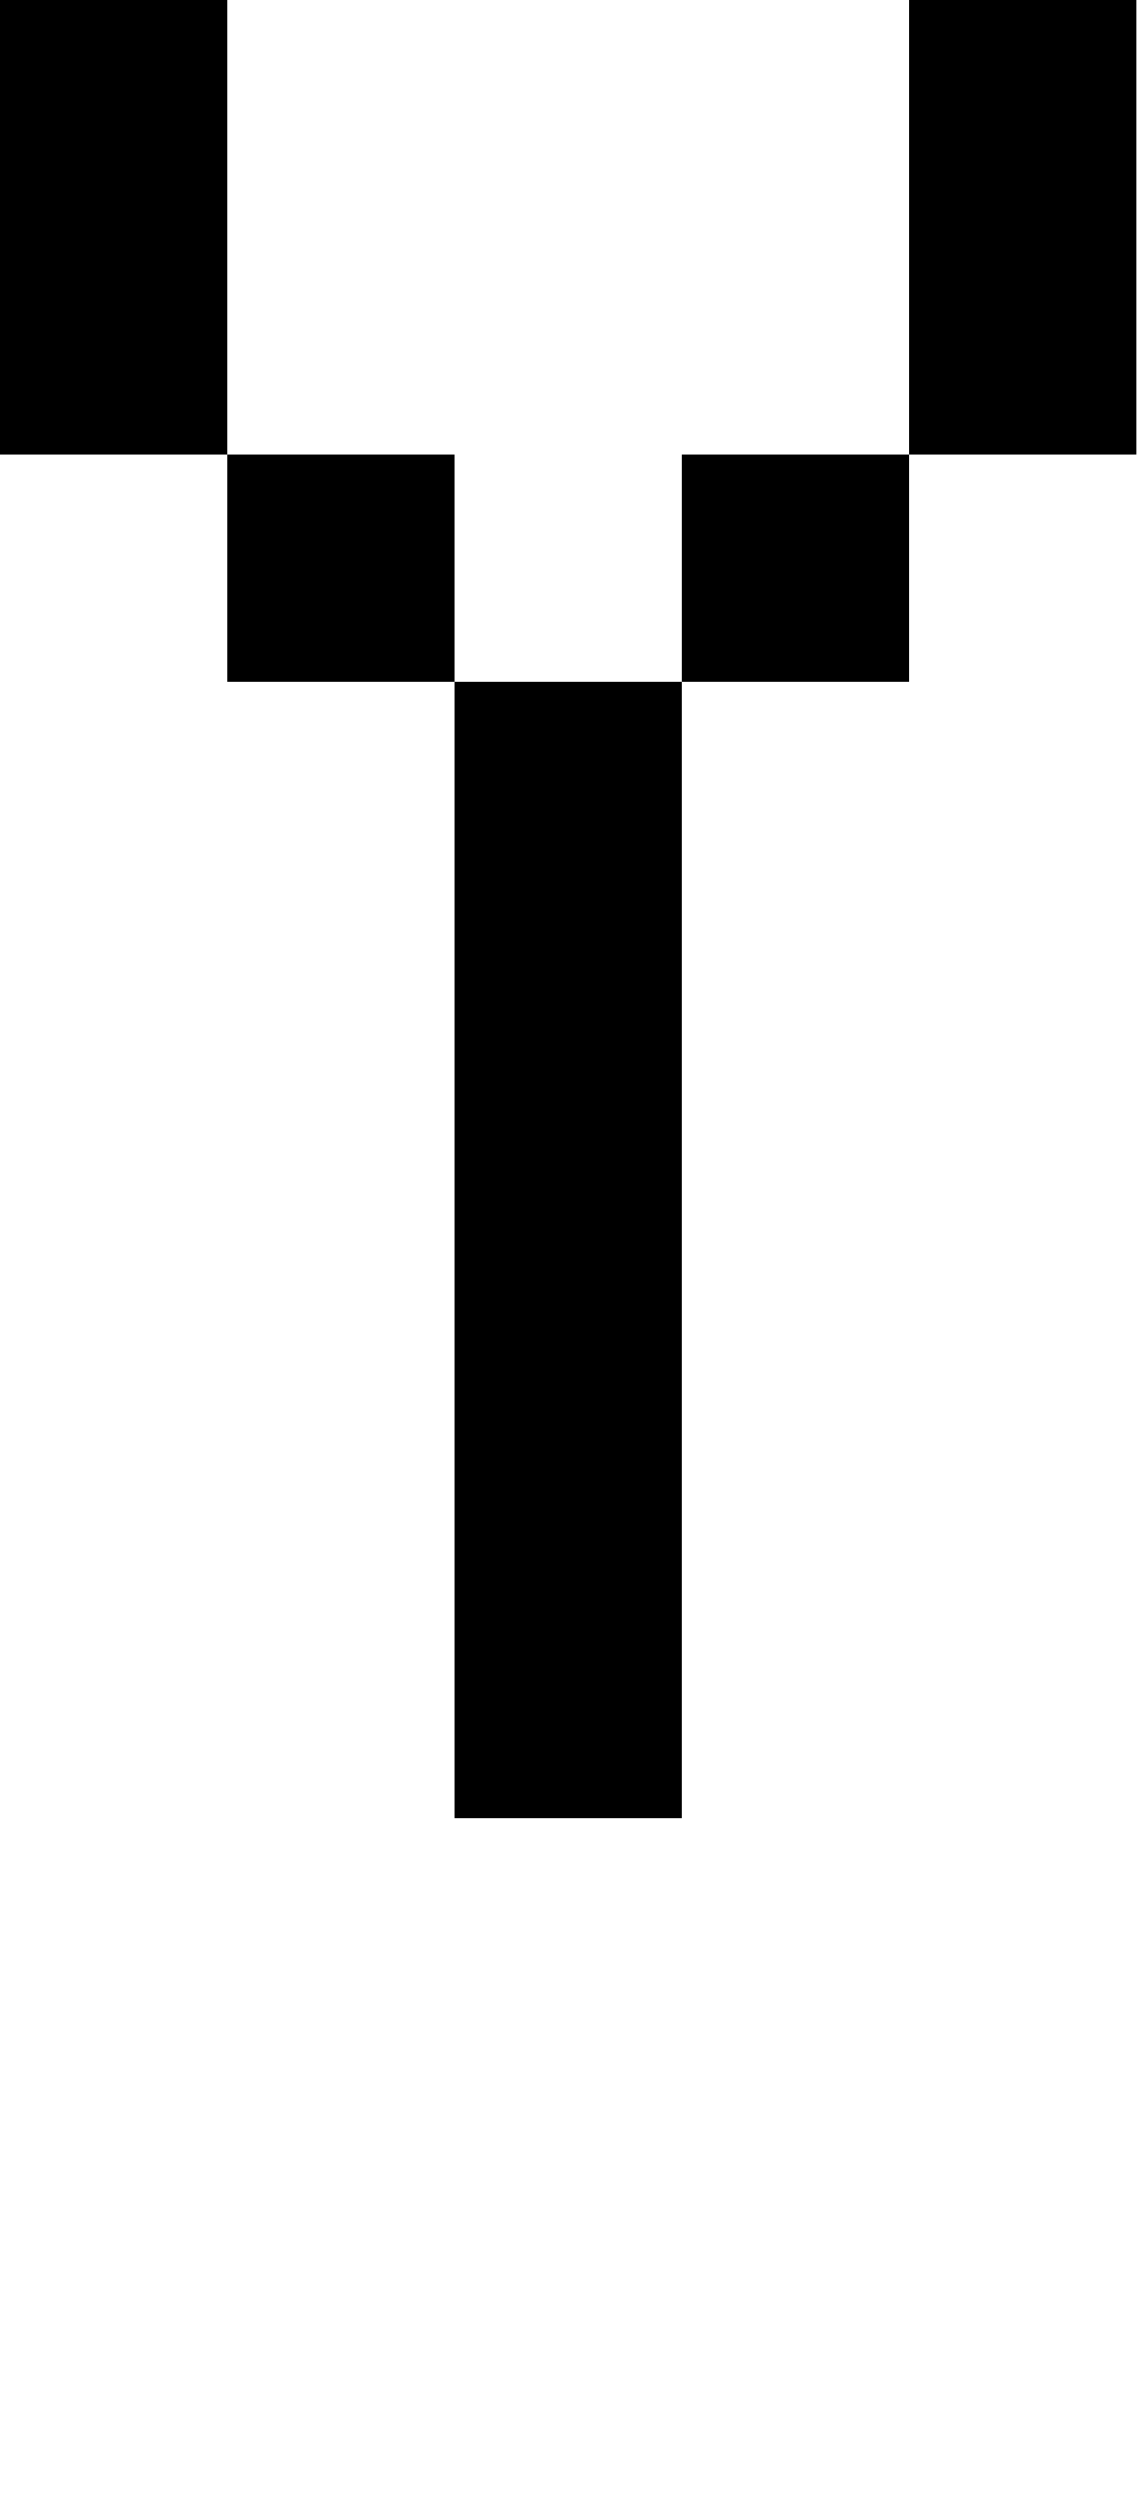
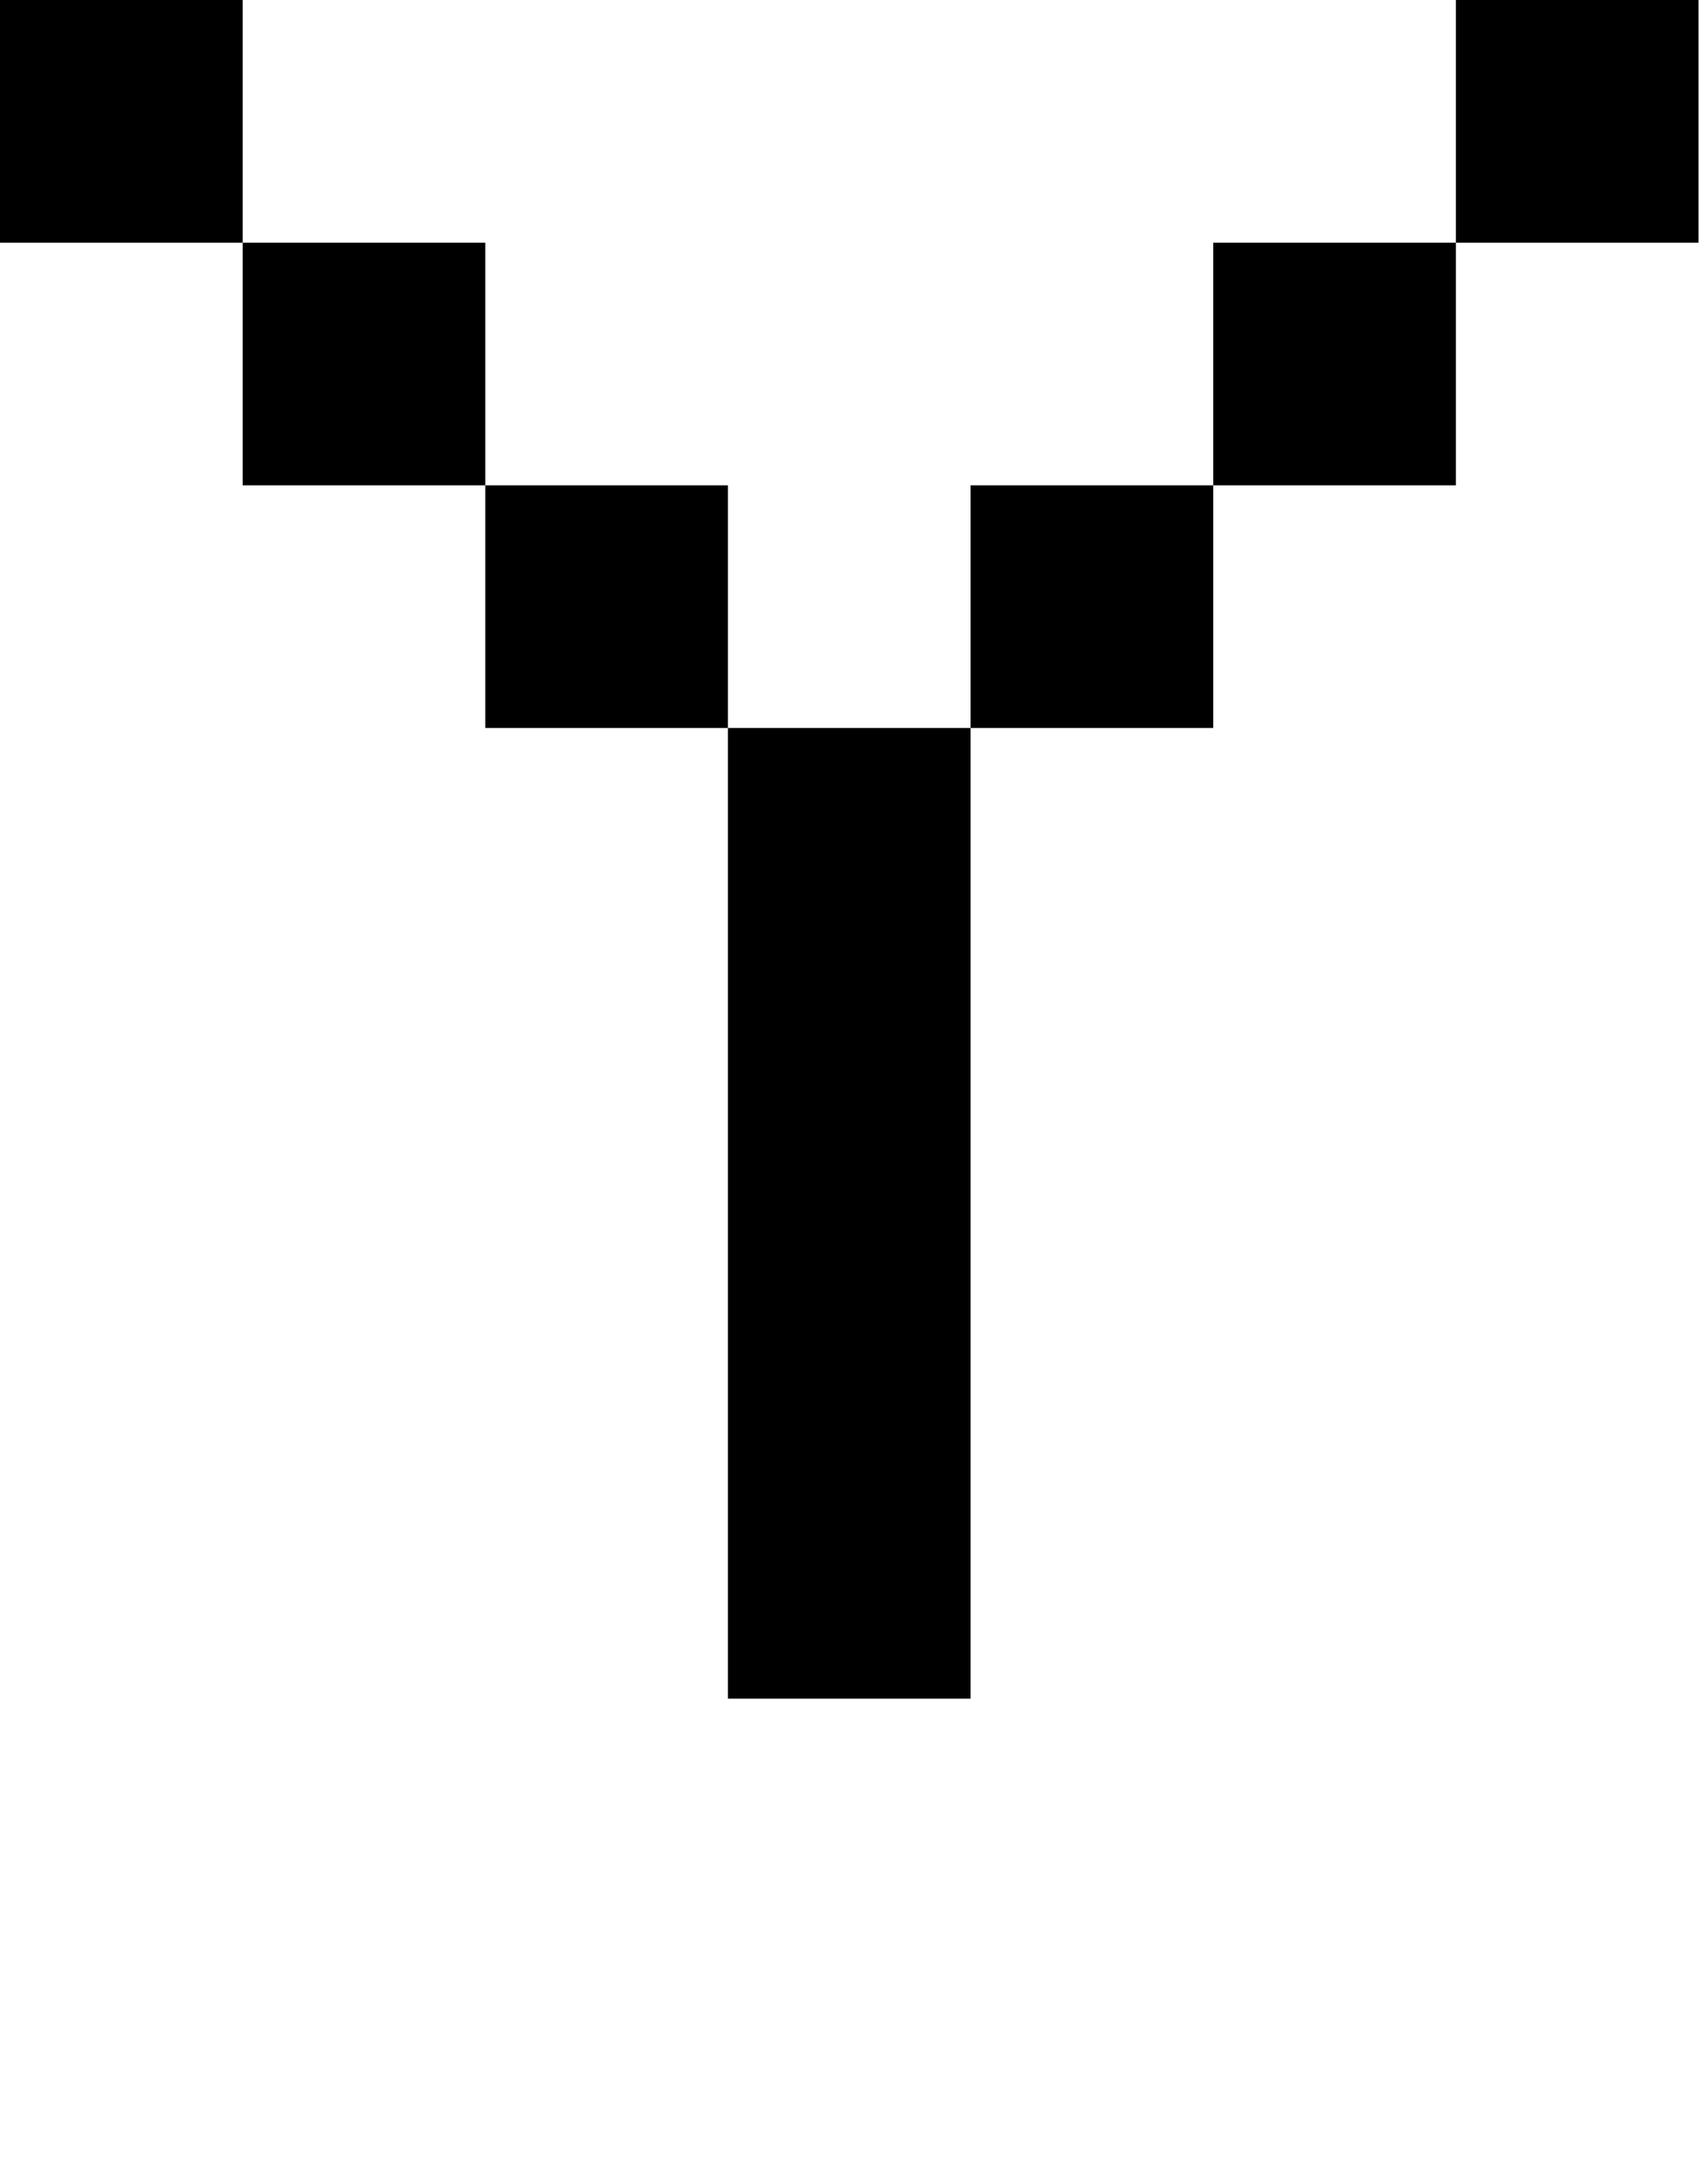
- <svg xmlns="http://www.w3.org/2000/svg" viewBox="0,0,5,11">
-   <path d="       M1,2       L2,2       L2,3       L3,3       L3,2       L4,2       L4,0       L5,0       L5,2       L4,2       L4,3       L3,3       L3,8       L2,8       L2,3       L1,3       Z       L0,2       L0,0       L1,0       Z" />
+ <svg xmlns="http://www.w3.org/2000/svg" viewBox="0,0,7,9">
+   <path d="       M1,1       L2,1       L2,2       L3,2       L3,3       L4,3       L4,2       L5,2       L5,1       L6,1       L6,0       L7,0       L7,1       L6,1       L6,2       L5,2       L5,3       L4,3       L4,7       L3,7       L3,3       L2,3       L2,2       L1,2       Z       L0,1       L0,0       L1,0       Z" />
</svg>
